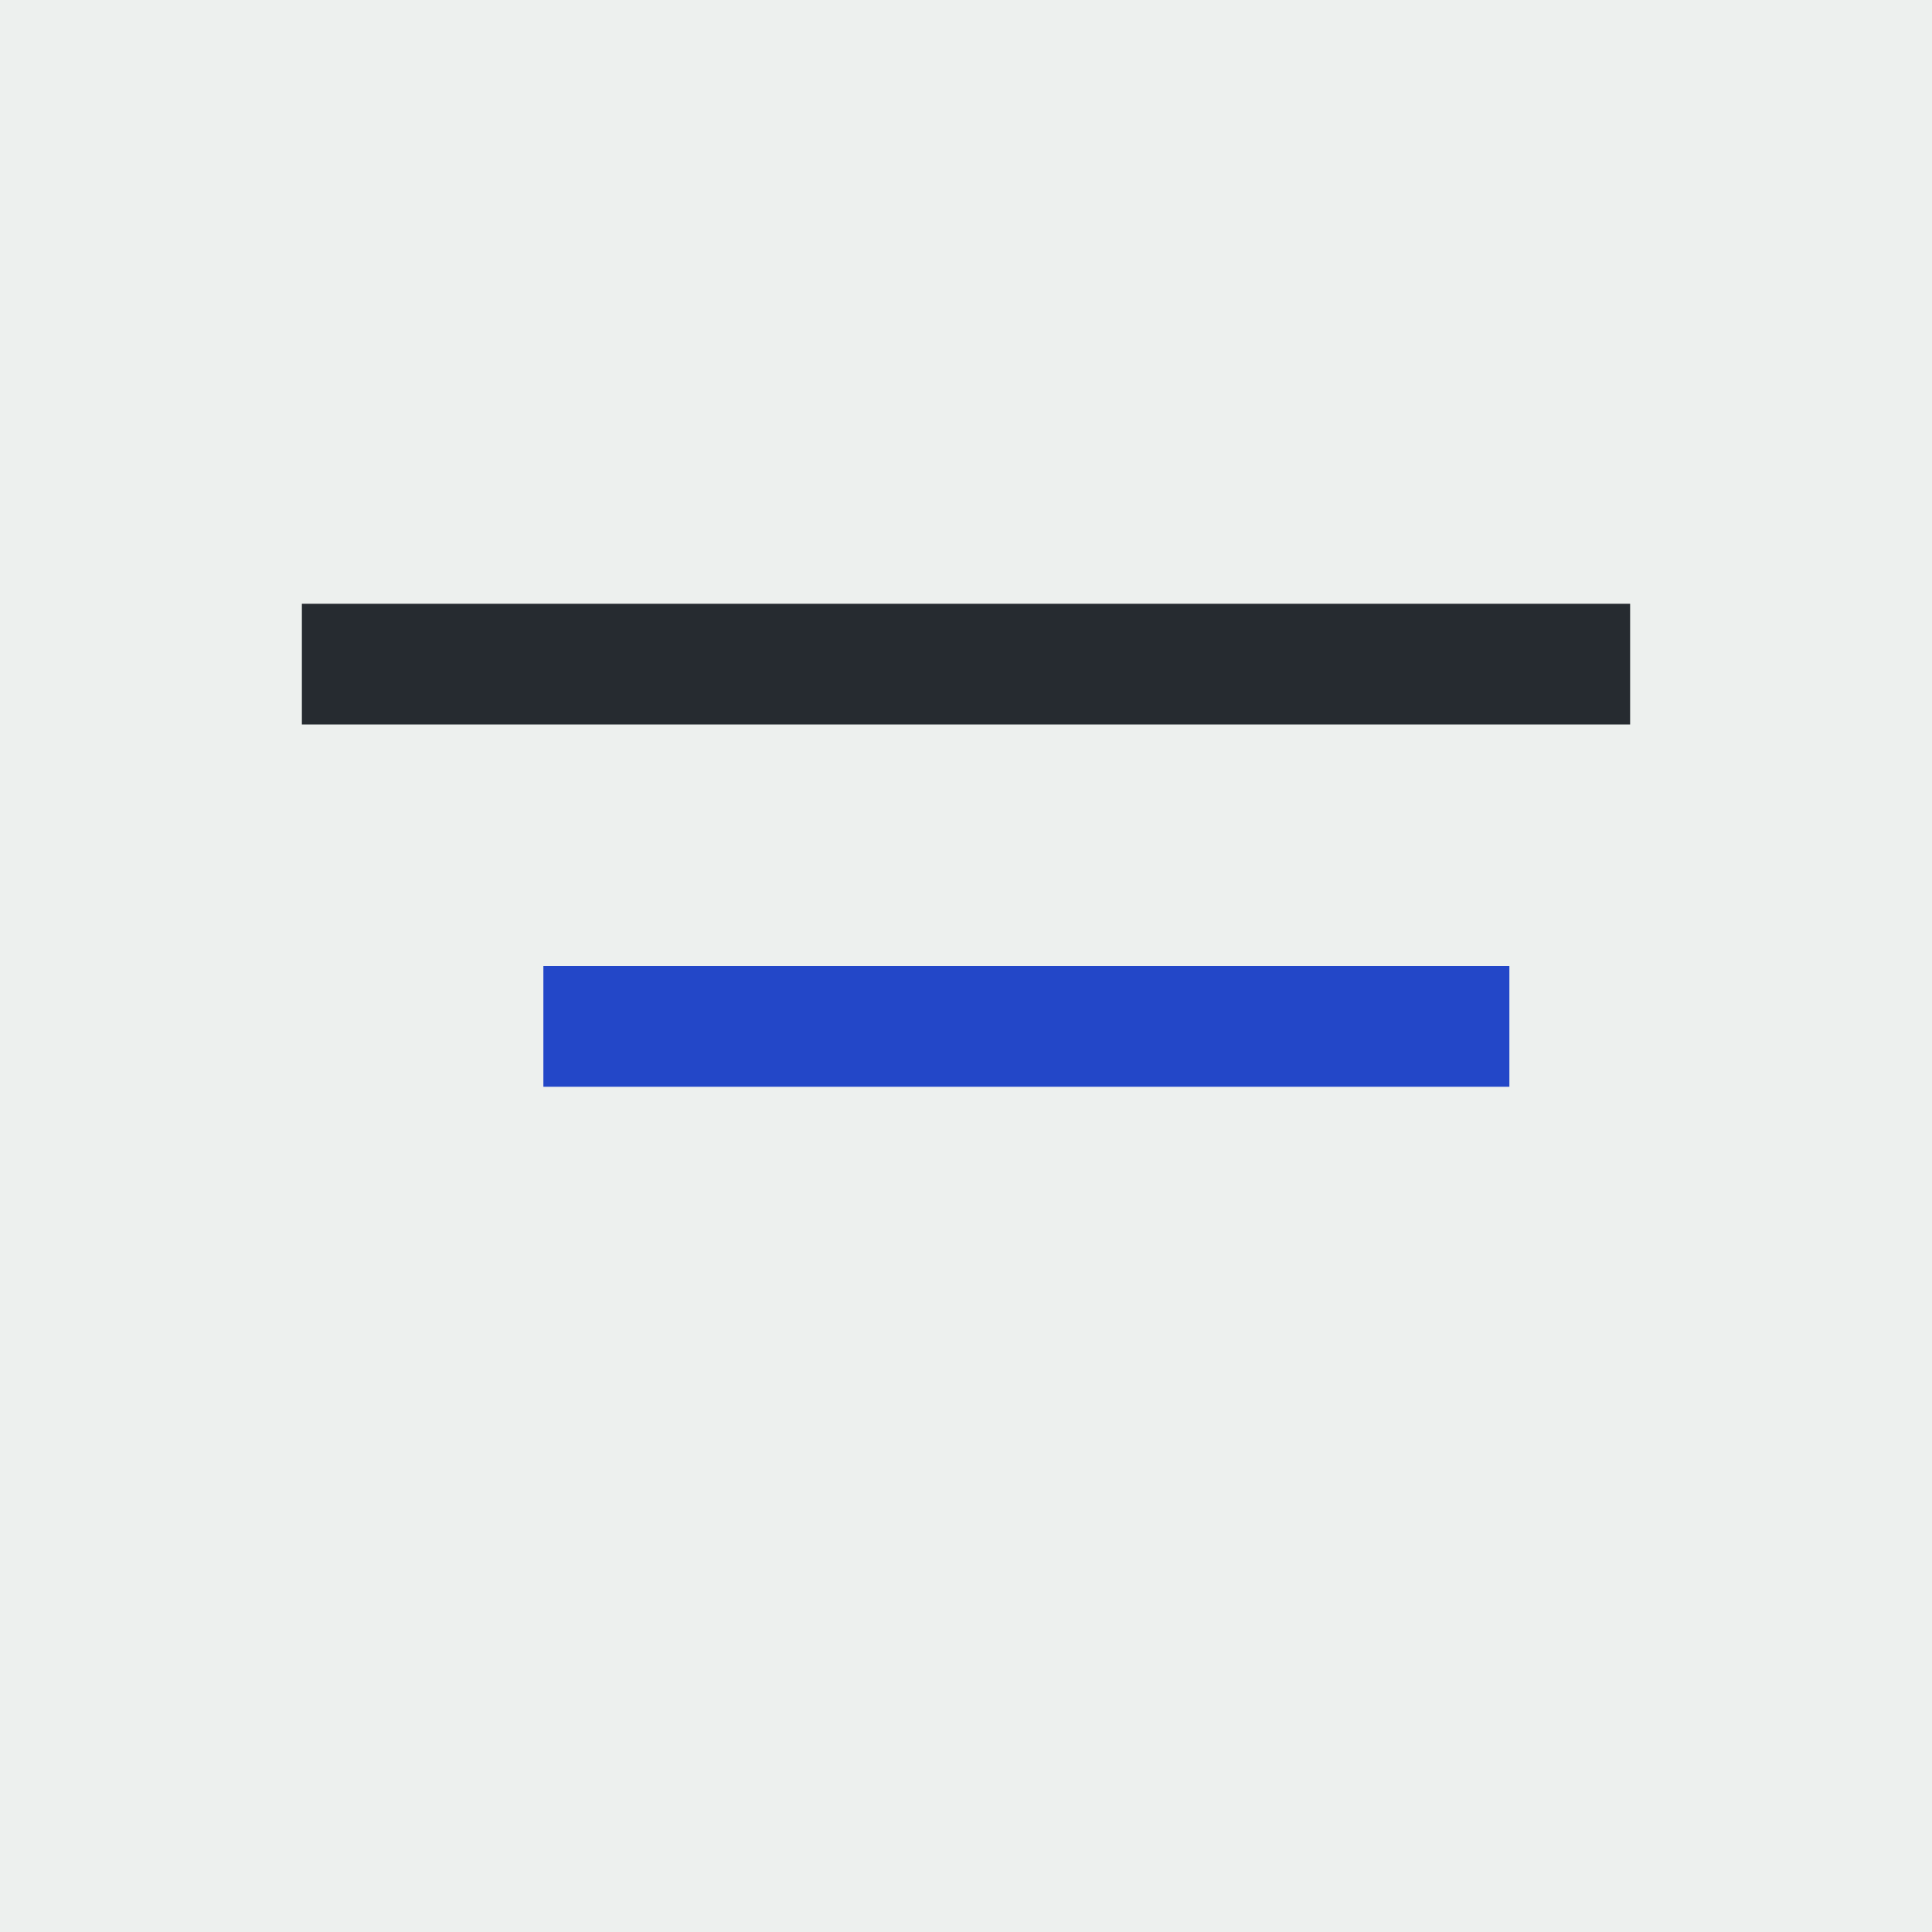
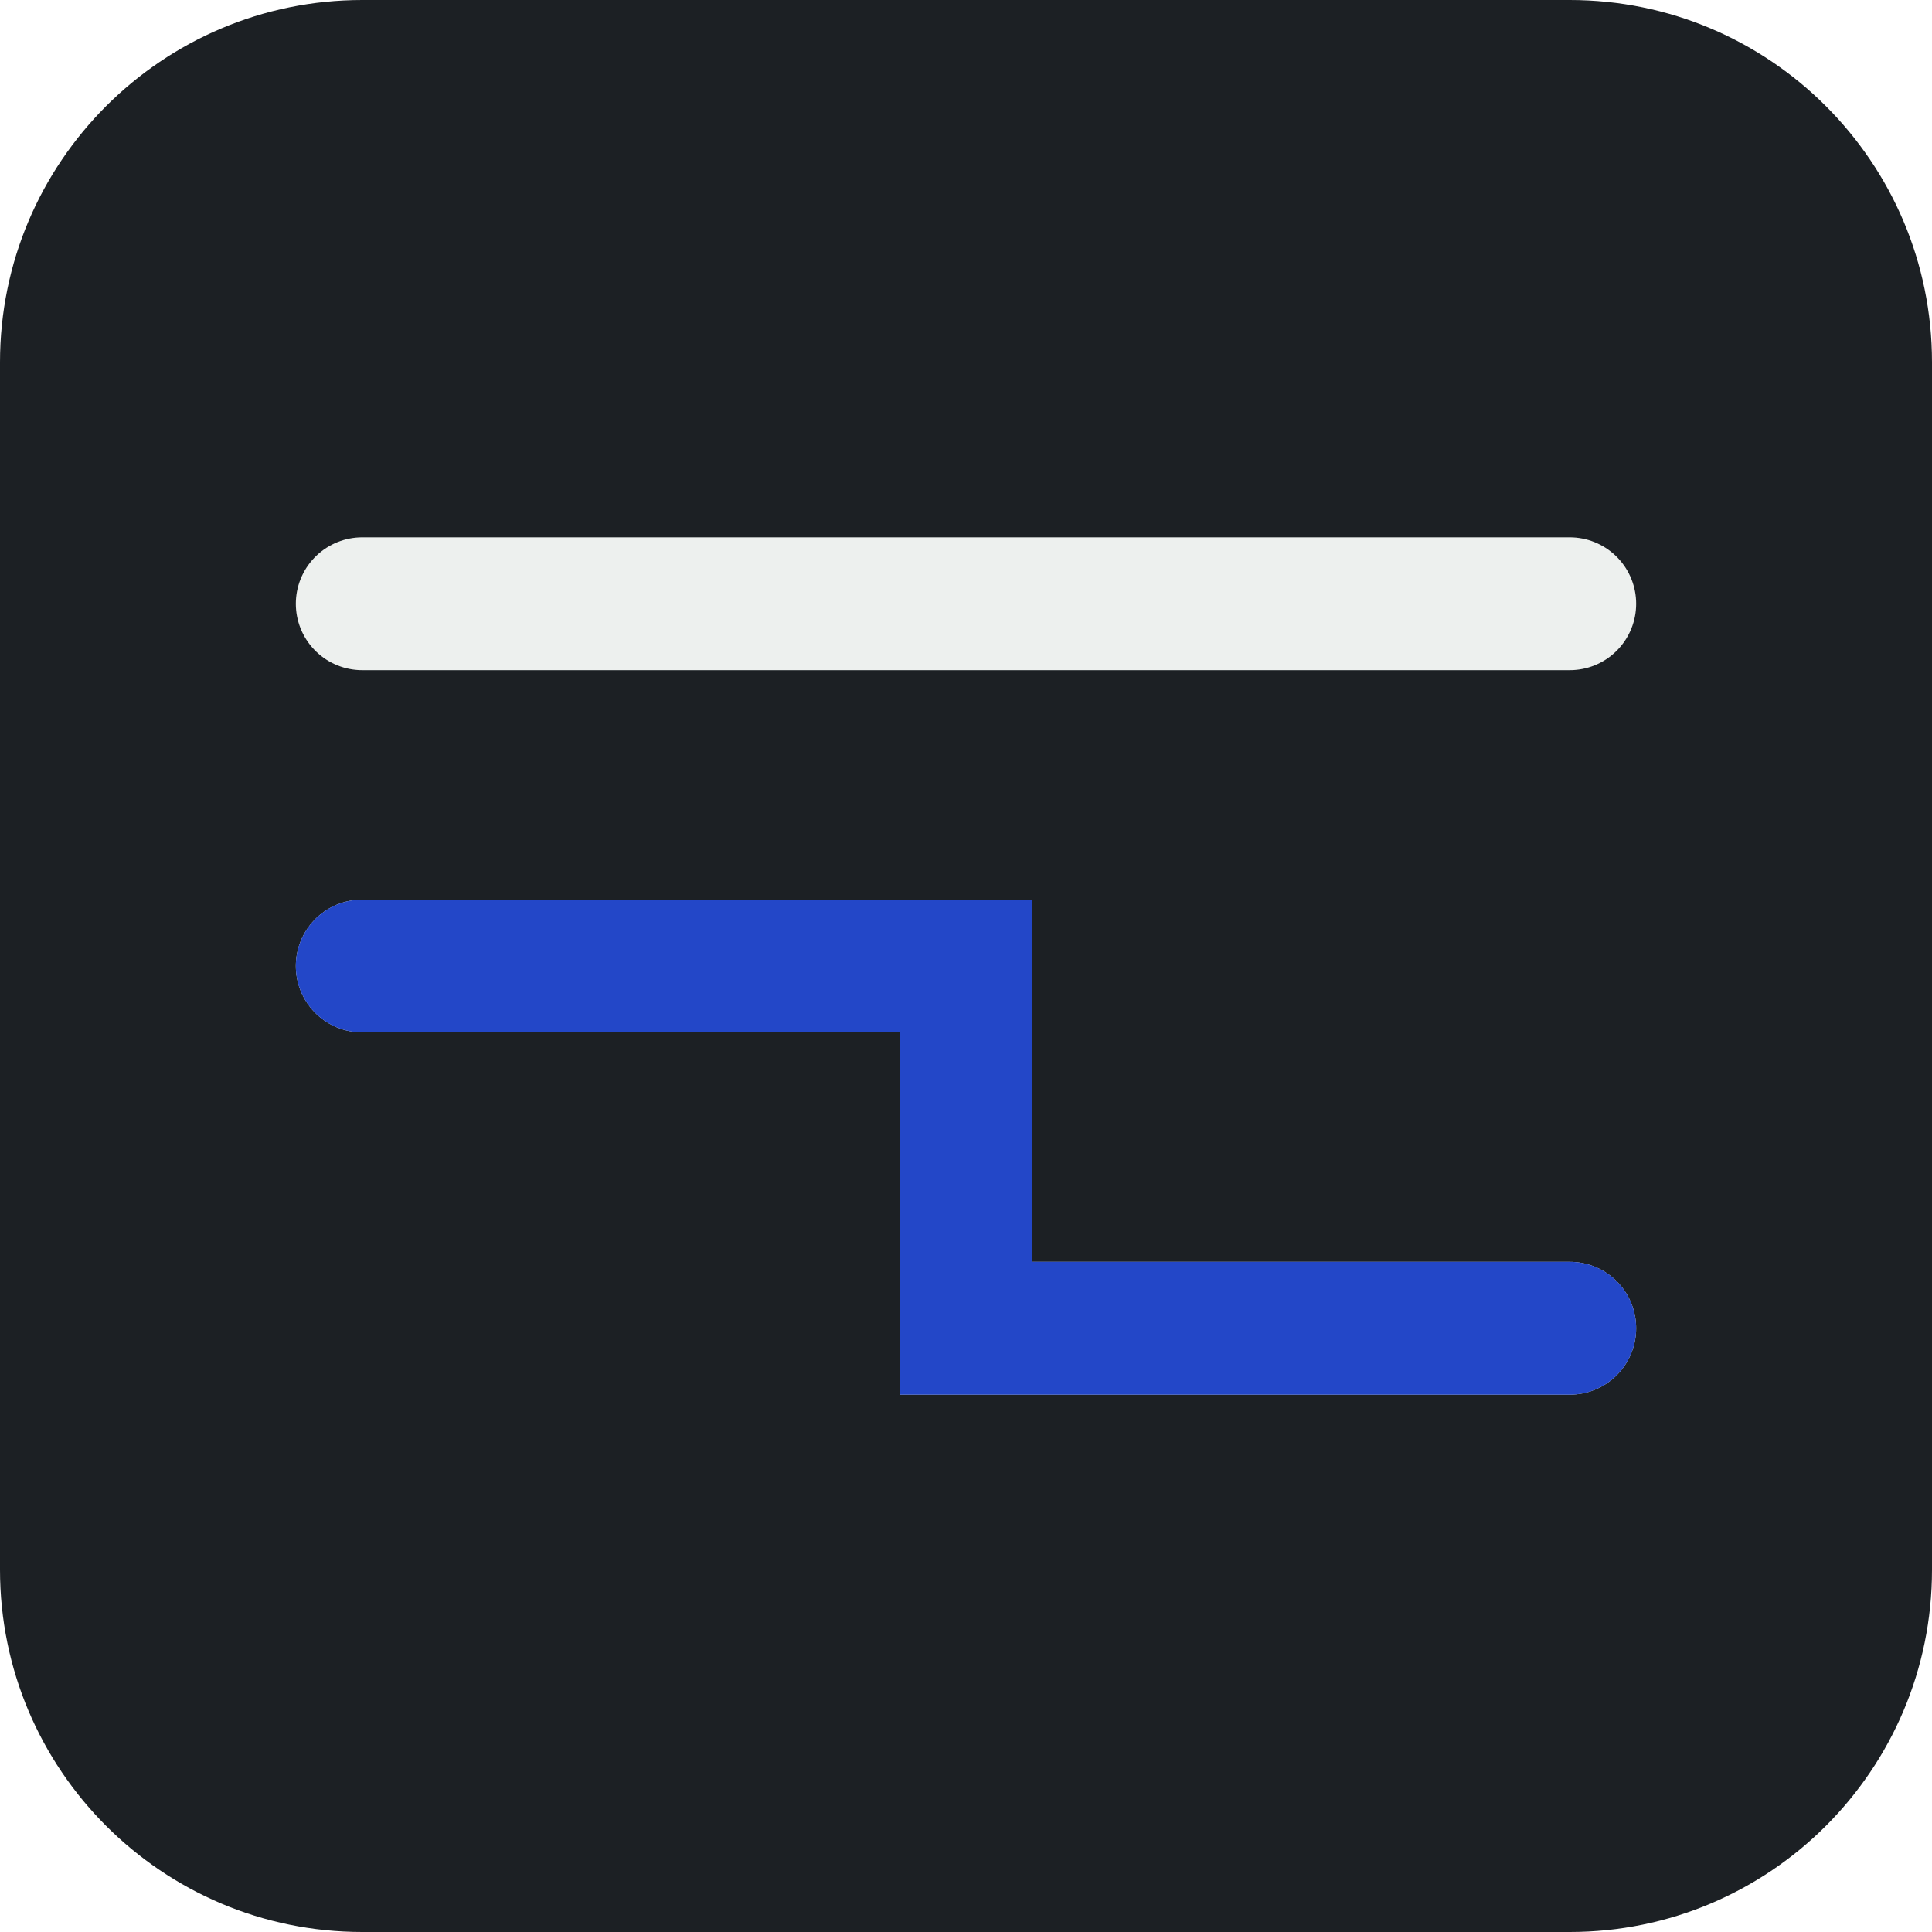
- <svg xmlns="http://www.w3.org/2000/svg" viewBox="0 0 64 64" fill="none">
-   <rect width="64" height="64" fill="#EDF0EE" />
-   <path d="M12 22h40" stroke="#262B30" stroke-width="4" stroke-linecap="square" />
-   <path d="M20 34h28" stroke="#2347C8" stroke-width="4" stroke-linecap="square" />
+ <svg xmlns="http://www.w3.org/2000/svg" viewBox="0 0 32 32">
+   <rect width="32" height="32" rx="6" fill="#1C2024" />
+   <path d="M6 10 H26 M6 16 H16 V22 H26" stroke="#EDF0EE" stroke-width="2.2" fill="none" stroke-linecap="round" />
+   <path d="M6 16 H16 V22 H26" stroke="#2347C8" stroke-width="2.2" fill="none" stroke-linecap="round" />
</svg>
